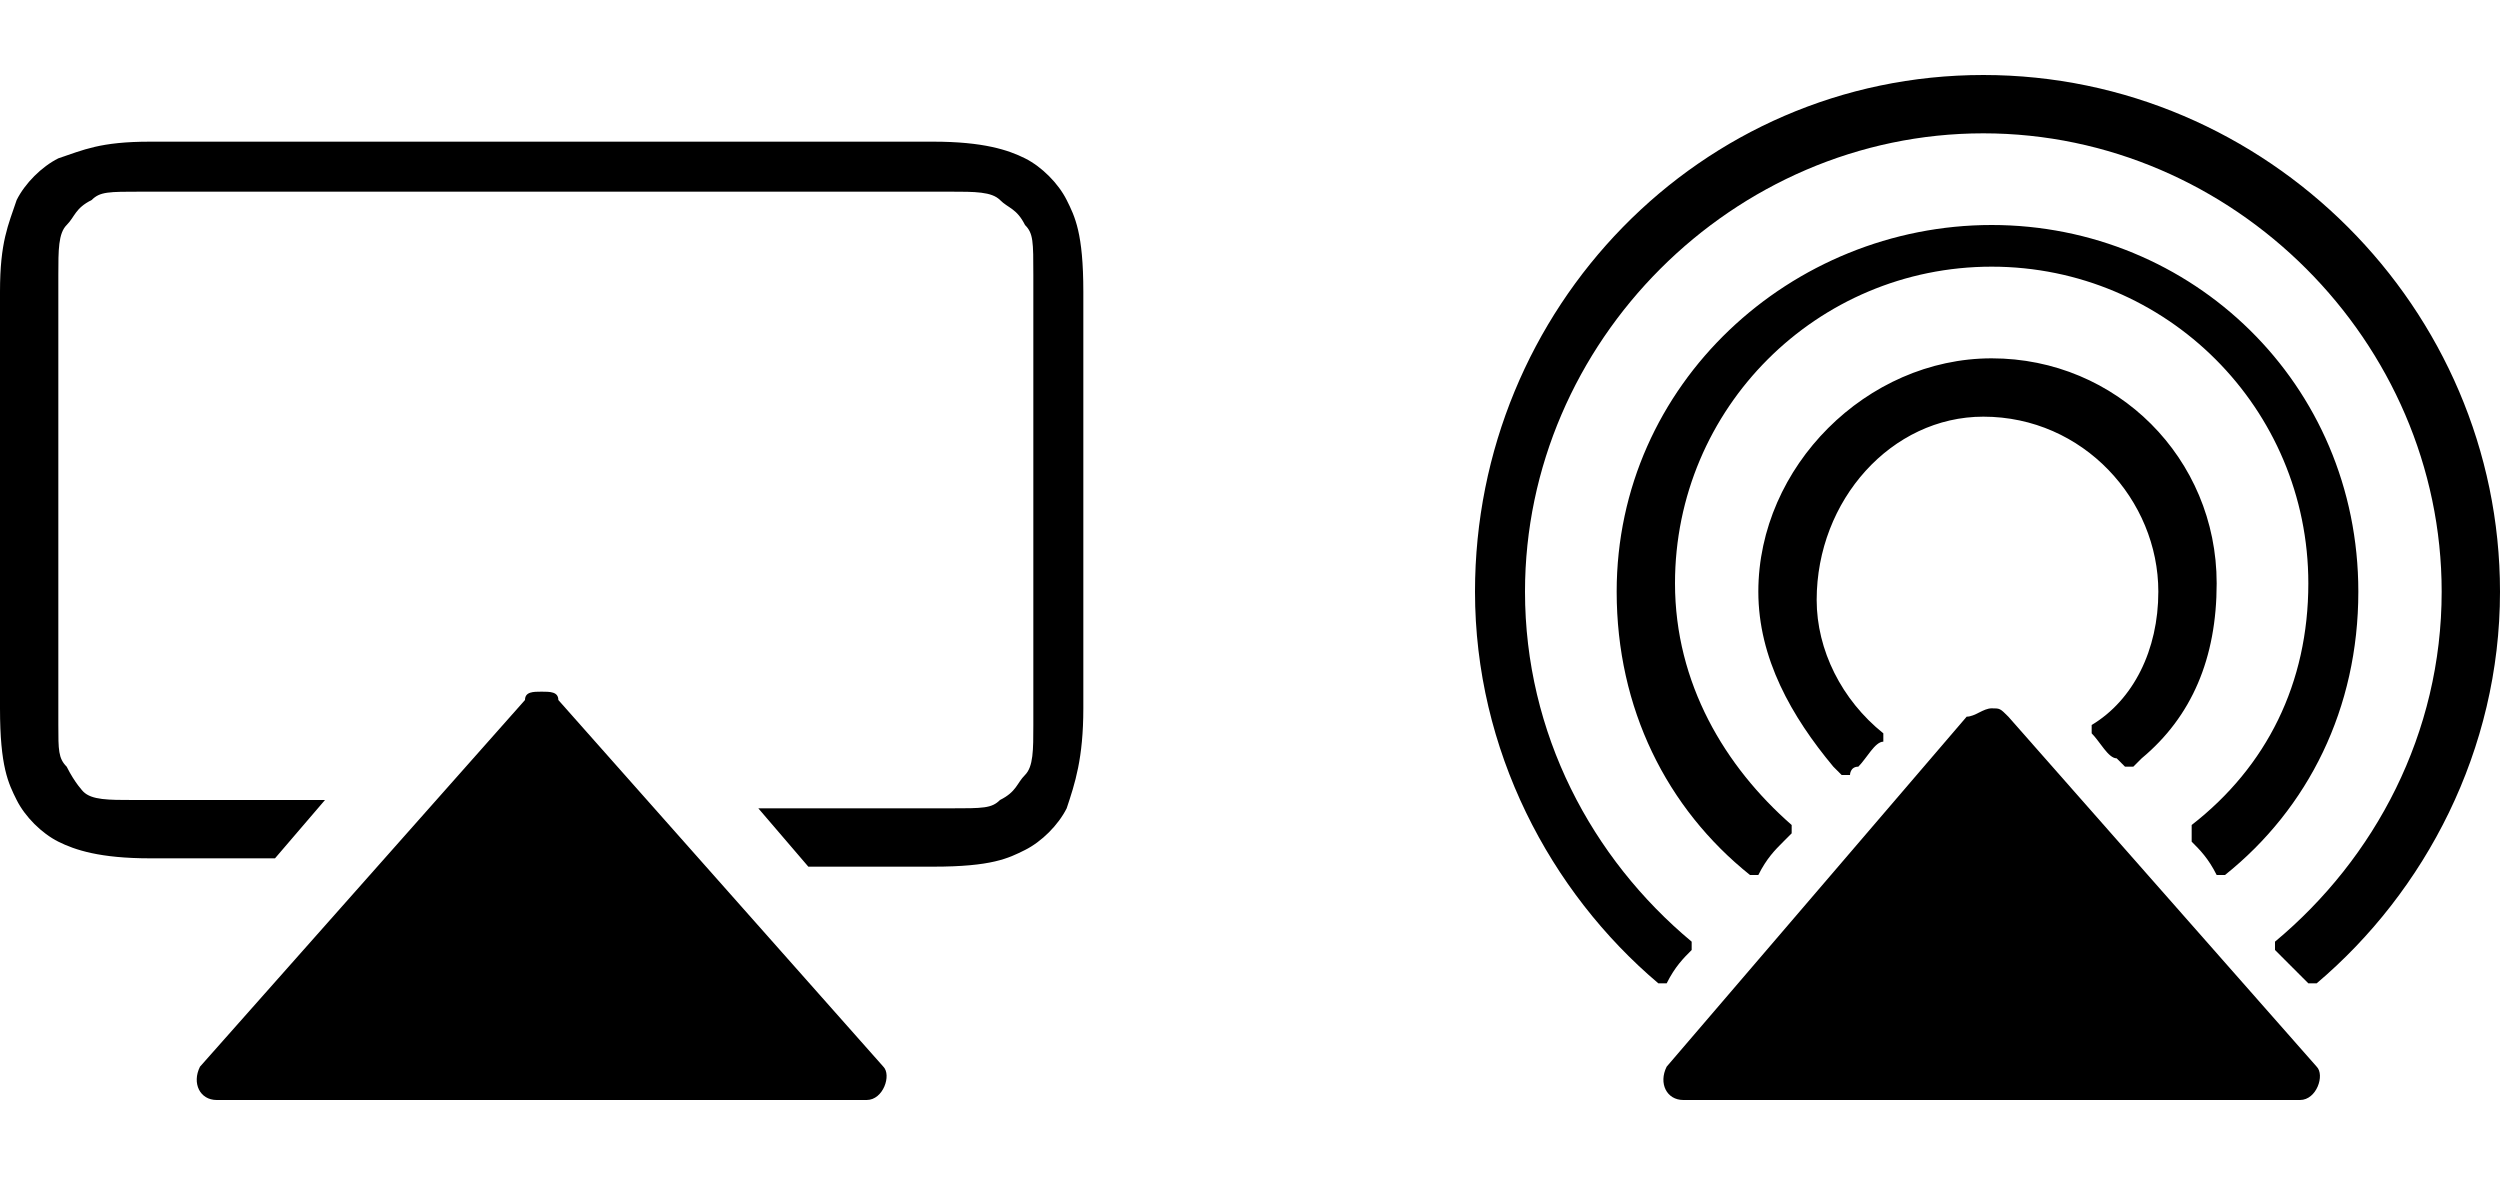
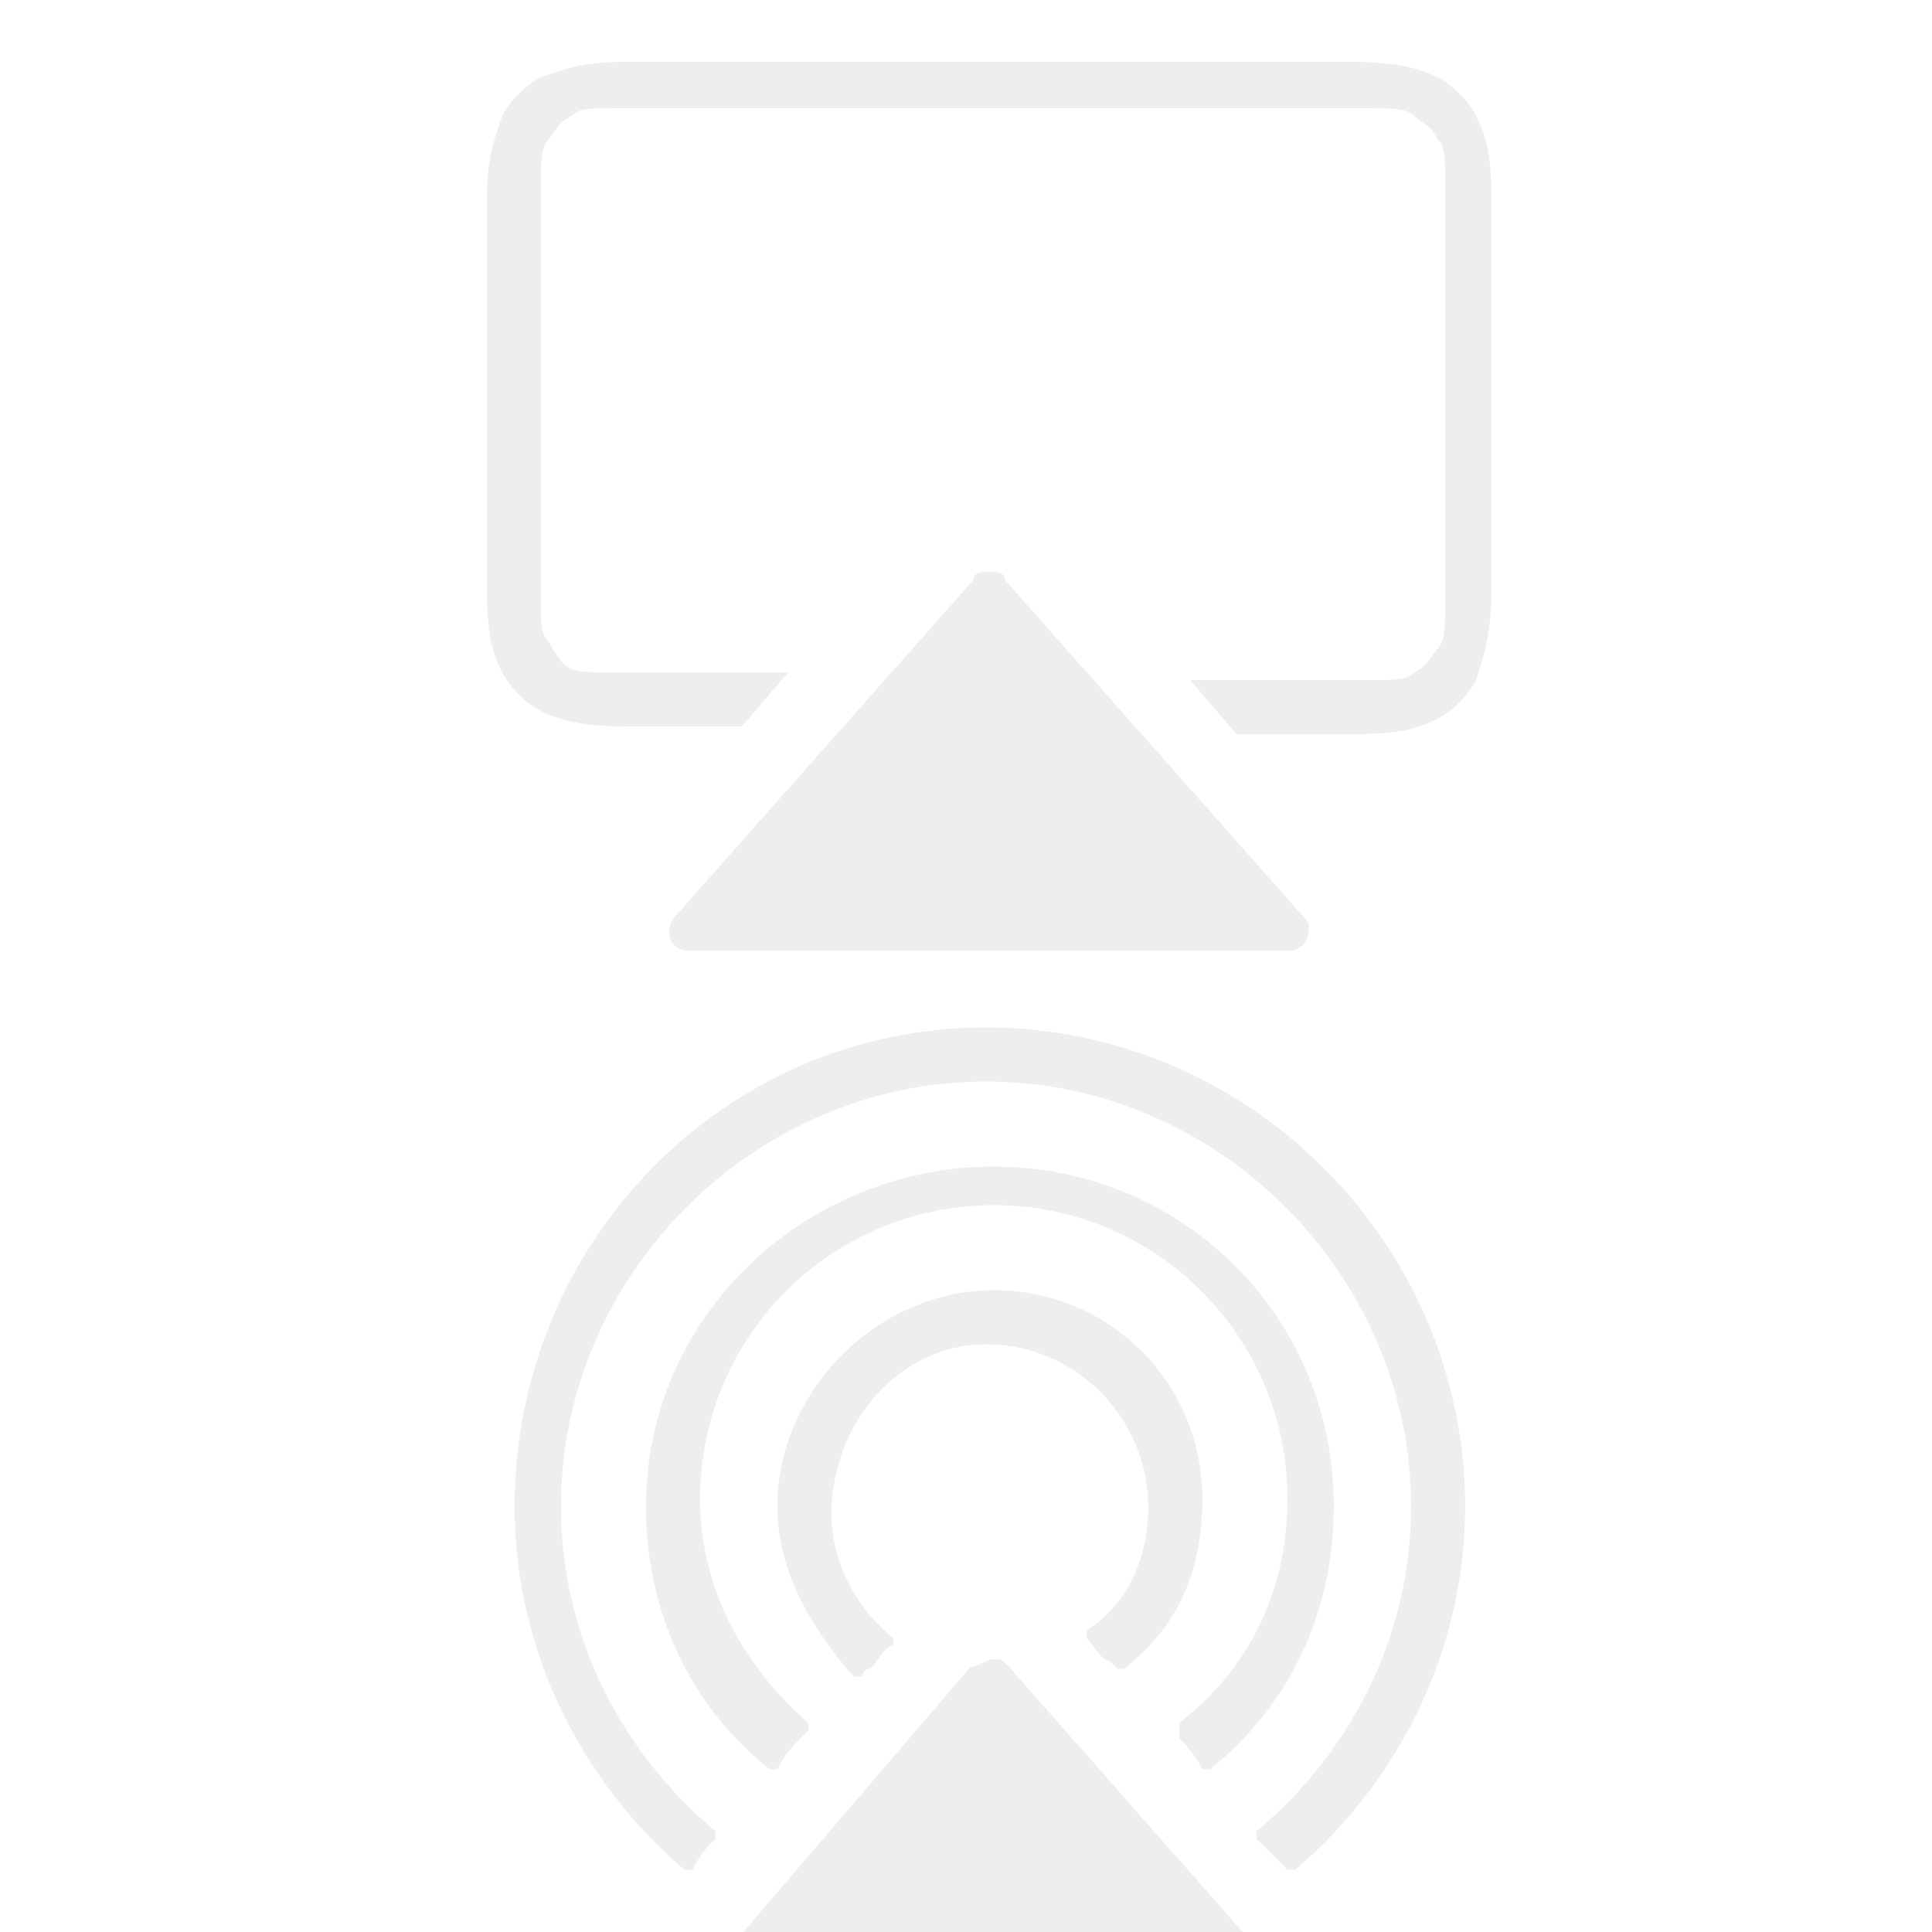
- <svg xmlns="http://www.w3.org/2000/svg" xmlns:xlink="http://www.w3.org/1999/xlink" version="1.1" id="Layer_1" x="0px" y="0px" viewBox="0 0 30 14.2" style="enable-background:new 0 0 30 14.2;" xml:space="preserve">
+ <svg xmlns="http://www.w3.org/2000/svg" xmlns:xlink="http://www.w3.org/1999/xlink" viewBox="-4.5 1 25 25" version="1.1" style="fill:#eeeeeeff; text-align:center" role="img">
  <style type="text/css">
	.st0{clip-path:url(#SVGID_2_);}
	.st1{clip-path:url(#SVGID_4_);}
	.st2{clip-path:url(#SVGID_6_);}
</style>
-   <g>
-     <defs>
-       <path id="SVGID_1_" d="M23.6,8.6L20,12.8c-0.1,0.2,0,0.4,0.2,0.4h7.4c0.2,0,0.3-0.3,0.2-0.4l-3.7-4.2c-0.1-0.1-0.1-0.1-0.2-0.1    C23.8,8.5,23.7,8.6,23.6,8.6" />
-     </defs>
-     <clipPath id="SVGID_2_">
-       <use xlink:href="#SVGID_1_" style="overflow:visible;" />
-     </clipPath>
-     <rect x="18.2" y="6.8" class="st0" width="11.3" height="8.1" />
-   </g>
-   <g>
-     <defs>
-       <path id="SVGID_3_" d="M21.1,7.1c0,0.8,0.4,1.5,0.9,2.1c0,0,0.1,0.1,0.1,0.1c0,0,0.1,0,0.1,0c0,0,0-0.1,0.1-0.1    c0.1-0.1,0.2-0.3,0.3-0.3c0,0,0,0,0,0c0,0,0-0.1,0-0.1c0,0,0,0,0,0c-0.5-0.4-0.8-1-0.8-1.6C21.8,6,22.7,5,23.8,5    C25,5,25.9,6,25.9,7.1c0,0.7-0.3,1.3-0.8,1.6c0,0,0,0.1,0,0.1c0,0,0,0,0,0c0,0,0,0,0,0c0.1,0.1,0.2,0.3,0.3,0.3c0,0,0,0,0.1,0.1    c0,0,0.1,0,0.1,0c0,0,0.1-0.1,0.1-0.1c0.6-0.5,0.9-1.2,0.9-2.1c0-1.5-1.2-2.7-2.7-2.7S21.1,5.6,21.1,7.1 M19.4,7.1    c0,1.4,0.6,2.6,1.6,3.4c0,0,0,0,0,0h0c0,0,0.1,0,0.1,0c0,0,0,0,0,0c0.1-0.2,0.2-0.3,0.3-0.4c0,0,0,0,0.1-0.1c0,0,0-0.1,0-0.1    c0,0,0,0,0,0c0,0,0,0,0,0c-0.8-0.7-1.4-1.7-1.4-2.9c0-2.1,1.7-3.8,3.8-3.8c2.1,0,3.8,1.7,3.8,3.8c0,1.2-0.5,2.2-1.4,2.9    c0,0,0,0,0,0c0,0,0,0,0,0.1c0,0,0,0,0,0c0,0,0,0,0,0.1c0.1,0.1,0.2,0.2,0.3,0.4c0,0,0,0,0,0h0c0,0,0,0,0.1,0c0,0,0,0,0,0    c1-0.8,1.6-2,1.6-3.4c0-2.5-2-4.4-4.4-4.4S19.4,4.6,19.4,7.1 M17.7,7.1c0,1.9,0.9,3.6,2.2,4.7c0,0,0,0,0,0c0,0,0.1,0,0.1,0    c0,0,0,0,0,0c0.1-0.2,0.2-0.3,0.3-0.4c0,0,0,0,0,0c0,0,0-0.1,0-0.1c0,0,0,0,0,0c0,0,0,0,0,0c-1.2-1-2-2.5-2-4.2    c0-3,2.5-5.5,5.5-5.5s5.5,2.5,5.5,5.5c0,1.7-0.8,3.2-2,4.2c0,0,0,0,0,0h0c0,0,0,0.1,0,0.1c0,0,0,0,0,0c0,0,0,0,0,0    c0.1,0.1,0.2,0.2,0.4,0.4c0,0,0,0,0,0c0,0,0,0,0.1,0c0,0,0,0,0,0C29.1,10.7,30,9,30,7.1c0-3.4-2.8-6.2-6.2-6.2    C20.4,0.9,17.7,3.7,17.7,7.1" />
-     </defs>
-     <clipPath id="SVGID_4_">
-       <use xlink:href="#SVGID_3_" style="overflow:visible;" />
-     </clipPath>
-     <rect x="16" y="-0.8" class="st1" width="15.7" height="14.3" />
-   </g>
-   <g>
-     <g>
-       <defs>
-         <path id="SVGID_5_" d="M6.3,8.4l-3.9,4.4c-0.1,0.2,0,0.4,0.2,0.4h7.8c0.2,0,0.3-0.3,0.2-0.4L6.7,8.4C6.7,8.3,6.6,8.3,6.5,8.3     C6.4,8.3,6.3,8.3,6.3,8.4 M1.8,1.7C1.2,1.7,1,1.8,0.7,1.9C0.5,2,0.3,2.2,0.2,2.4C0.1,2.7,0,2.9,0,3.5v5c0,0.7,0.1,0.9,0.2,1.1     c0.1,0.2,0.3,0.4,0.5,0.5c0.2,0.1,0.5,0.2,1.1,0.2h1.5l0.6-0.7H1.6c-0.3,0-0.5,0-0.6-0.1C1,9.5,0.9,9.4,0.8,9.2     C0.7,9.1,0.7,9,0.7,8.7V3.3c0-0.3,0-0.5,0.1-0.6c0.1-0.1,0.1-0.2,0.3-0.3c0.1-0.1,0.2-0.1,0.6-0.1h9.7c0.3,0,0.5,0,0.6,0.1     c0.1,0.1,0.2,0.1,0.3,0.3c0.1,0.1,0.1,0.2,0.1,0.6v5.4c0,0.3,0,0.5-0.1,0.6c-0.1,0.1-0.1,0.2-0.3,0.3c-0.1,0.1-0.2,0.1-0.6,0.1     H9.1l0.6,0.7h1.5c0.7,0,0.9-0.1,1.1-0.2c0.2-0.1,0.4-0.3,0.5-0.5C12.9,9.4,13,9.1,13,8.5v-5c0-0.7-0.1-0.9-0.2-1.1     c-0.1-0.2-0.3-0.4-0.5-0.5c-0.2-0.1-0.5-0.2-1.1-0.2C11.2,1.7,1.8,1.7,1.8,1.7z" />
+   <g class="currentLayer" style="">
+     <g id="svg_1" class="">
+       <defs transform="translate(1.8,0.1) translate(-17.34104,13.87283) ">
+         <path id="SVGID_1_" d="M23.6,8.6L20,12.8c-0.1,0.2,0,0.4,0.2,0.4h7.4c0.2,0,0.3-0.3,0.2-0.4l-3.7-4.2c-0.1-0.1-0.1-0.1-0.2-0.1    C23.8,8.5,23.7,8.6,23.6,8.6" />
      </defs>
-       <clipPath id="SVGID_6_">
-         <use xlink:href="#SVGID_5_" style="overflow:visible;" />
+       <clipPath id="SVGID_2_" transform="translate(1.8,0.1) translate(-17.34104,13.87283) ">
+         <use xlink:href="#SVGID_1_" style="overflow:visible;" id="svg_2" />
      </clipPath>
-       <rect x="-1.8" y="-0.1" class="st2" width="16.6" height="15.2" />
+       <rect x="2.659" y="20.773" class="st0" width="11.3" height="8.1" id="svg_3" />
+     </g>
+     <g class="" id="svg_11">
+       <defs id="svg_13" transform="translate(1.8,0.1) translate(-17.34104,13.2948) ">
+         <path id="SVGID_1_" d="M23.6,8.6L20,12.8c-0.1,0.2,0,0.4,0.2,0.4h7.4c0.2,0,0.3-0.3,0.2-0.4l-3.7-4.2c-0.1-0.1-0.1-0.1-0.2-0.1    C23.8,8.5,23.7,8.6,23.6,8.6" />
+       </defs>
+       <clipPath id="svg_15" transform="translate(1.8,0.1) translate(-17.34104,13.2948) ">
+         <use xlink:href="#SVGID_1_" style="overflow:visible;" id="svg_2" />
+       </clipPath>
+       <rect x="2.659" y="20.195" class="st0" width="11.3" height="8.1" id="svg_17" />
+     </g>
+     <g id="svg_4" class="">
+       <defs transform="translate(1.8,0.1) translate(-17.34104,13.2948) ">
+         <path id="SVGID_3_" d="M21.1,7.1c0,0.8,0.4,1.5,0.9,2.1c0,0,0.1,0.1,0.1,0.1c0,0,0.1,0,0.1,0c0,0,0-0.1,0.1-0.1    c0.1-0.1,0.2-0.3,0.3-0.3c0,0,0,0,0,0c0,0,0-0.1,0-0.1c0,0,0,0,0,0c-0.5-0.4-0.8-1-0.8-1.6C21.8,6,22.7,5,23.8,5    C25,5,25.9,6,25.9,7.1c0,0.7-0.3,1.3-0.8,1.6c0,0,0,0.1,0,0.1c0,0,0,0,0,0c0,0,0,0,0,0c0.1,0.1,0.2,0.3,0.3,0.3c0,0,0,0,0.1,0.1    c0,0,0.1,0,0.1,0c0,0,0.1-0.1,0.1-0.1c0.6-0.5,0.9-1.2,0.9-2.1c0-1.5-1.2-2.7-2.7-2.7S21.1,5.6,21.1,7.1 M19.4,7.1    c0,1.4,0.6,2.6,1.6,3.4c0,0,0,0,0,0h0c0,0,0.1,0,0.1,0c0,0,0,0,0,0c0.1-0.2,0.2-0.3,0.3-0.4c0,0,0,0,0.1-0.1c0,0,0-0.1,0-0.1    c0,0,0,0,0,0c0,0,0,0,0,0c-0.8-0.7-1.4-1.7-1.4-2.9c0-2.1,1.7-3.8,3.8-3.8c2.1,0,3.8,1.7,3.8,3.8c0,1.2-0.5,2.2-1.4,2.9    c0,0,0,0,0,0c0,0,0,0,0,0.1c0,0,0,0,0,0c0,0,0,0,0,0.1c0.1,0.1,0.2,0.2,0.3,0.4c0,0,0,0,0,0h0c0,0,0,0,0.1,0c0,0,0,0,0,0    c1-0.8,1.6-2,1.6-3.4c0-2.5-2-4.4-4.4-4.4S19.4,4.6,19.4,7.1 M17.7,7.1c0,1.9,0.9,3.6,2.2,4.7c0,0,0,0,0,0c0,0,0.1,0,0.1,0    c0,0,0,0,0,0c0.1-0.2,0.2-0.3,0.3-0.4c0,0,0,0,0,0c0,0,0-0.1,0-0.1c0,0,0,0,0,0c0,0,0,0,0,0c-1.2-1-2-2.5-2-4.2    c0-3,2.5-5.5,5.5-5.5s5.5,2.5,5.5,5.5c0,1.7-0.8,3.2-2,4.2c0,0,0,0,0,0h0c0,0,0,0.1,0,0.1c0,0,0,0,0,0c0,0,0,0,0,0    c0.1,0.1,0.2,0.2,0.4,0.4c0,0,0,0,0,0c0,0,0,0,0.1,0c0,0,0,0,0,0C29.1,10.7,30,9,30,7.1c0-3.4-2.8-6.2-6.2-6.2    C20.4,0.9,17.7,3.7,17.7,7.1" />
+       </defs>
+       <clipPath id="SVGID_4_" transform="translate(1.8,0.1) translate(-17.34104,13.2948) ">
+         <use xlink:href="#SVGID_3_" id="svg_5" />
+       </clipPath>
+       <rect x="0.459" y="12.595" class="st1" width="15.7" height="14.3" id="svg_6" />
+     </g>
+     <g id="svg_7" class="">
+       <g id="svg_8">
+         <defs transform="translate(1.8,0.1) ">
+           <path id="SVGID_5_" d="M6.3,8.4l-3.9,4.4c-0.1,0.2,0,0.4,0.2,0.4h7.8c0.2,0,0.3-0.3,0.2-0.4L6.7,8.4C6.7,8.3,6.6,8.3,6.5,8.3     C6.4,8.3,6.3,8.3,6.3,8.4 M1.8,1.7C1.2,1.7,1,1.8,0.7,1.9C0.5,2,0.3,2.2,0.2,2.4C0.1,2.7,0,2.9,0,3.5v5c0,0.7,0.1,0.9,0.2,1.1     c0.1,0.2,0.3,0.4,0.5,0.5c0.2,0.1,0.5,0.2,1.1,0.2h1.5l0.6-0.7H1.6c-0.3,0-0.5,0-0.6-0.1C1,9.5,0.9,9.4,0.8,9.2     C0.7,9.1,0.7,9,0.7,8.7V3.3c0-0.3,0-0.5,0.1-0.6c0.1-0.1,0.1-0.2,0.3-0.3c0.1-0.1,0.2-0.1,0.6-0.1h9.7c0.3,0,0.5,0,0.6,0.1     c0.1,0.1,0.2,0.1,0.3,0.3c0.1,0.1,0.1,0.2,0.1,0.6v5.4c0,0.3,0,0.5-0.1,0.6c-0.1,0.1-0.1,0.2-0.3,0.3c-0.1,0.1-0.2,0.1-0.6,0.1     H9.1l0.6,0.7h1.5c0.7,0,0.9-0.1,1.1-0.2c0.2-0.1,0.4-0.3,0.5-0.5C12.9,9.4,13,9.1,13,8.5v-5c0-0.7-0.1-0.9-0.2-1.1     c-0.1-0.2-0.3-0.4-0.5-0.5c-0.2-0.1-0.5-0.2-1.1-0.2C11.2,1.7,1.8,1.7,1.8,1.7z" />
+         </defs>
+         <clipPath id="SVGID_6_" transform="translate(1.8,0.1) ">
+           <use xlink:href="#SVGID_5_" style="overflow:visible;" id="svg_9" />
+         </clipPath>
+         <rect x="0" y="0" class="st2" width="16.6" height="15.2" id="svg_10" />
+       </g>
    </g>
  </g>
</svg>
